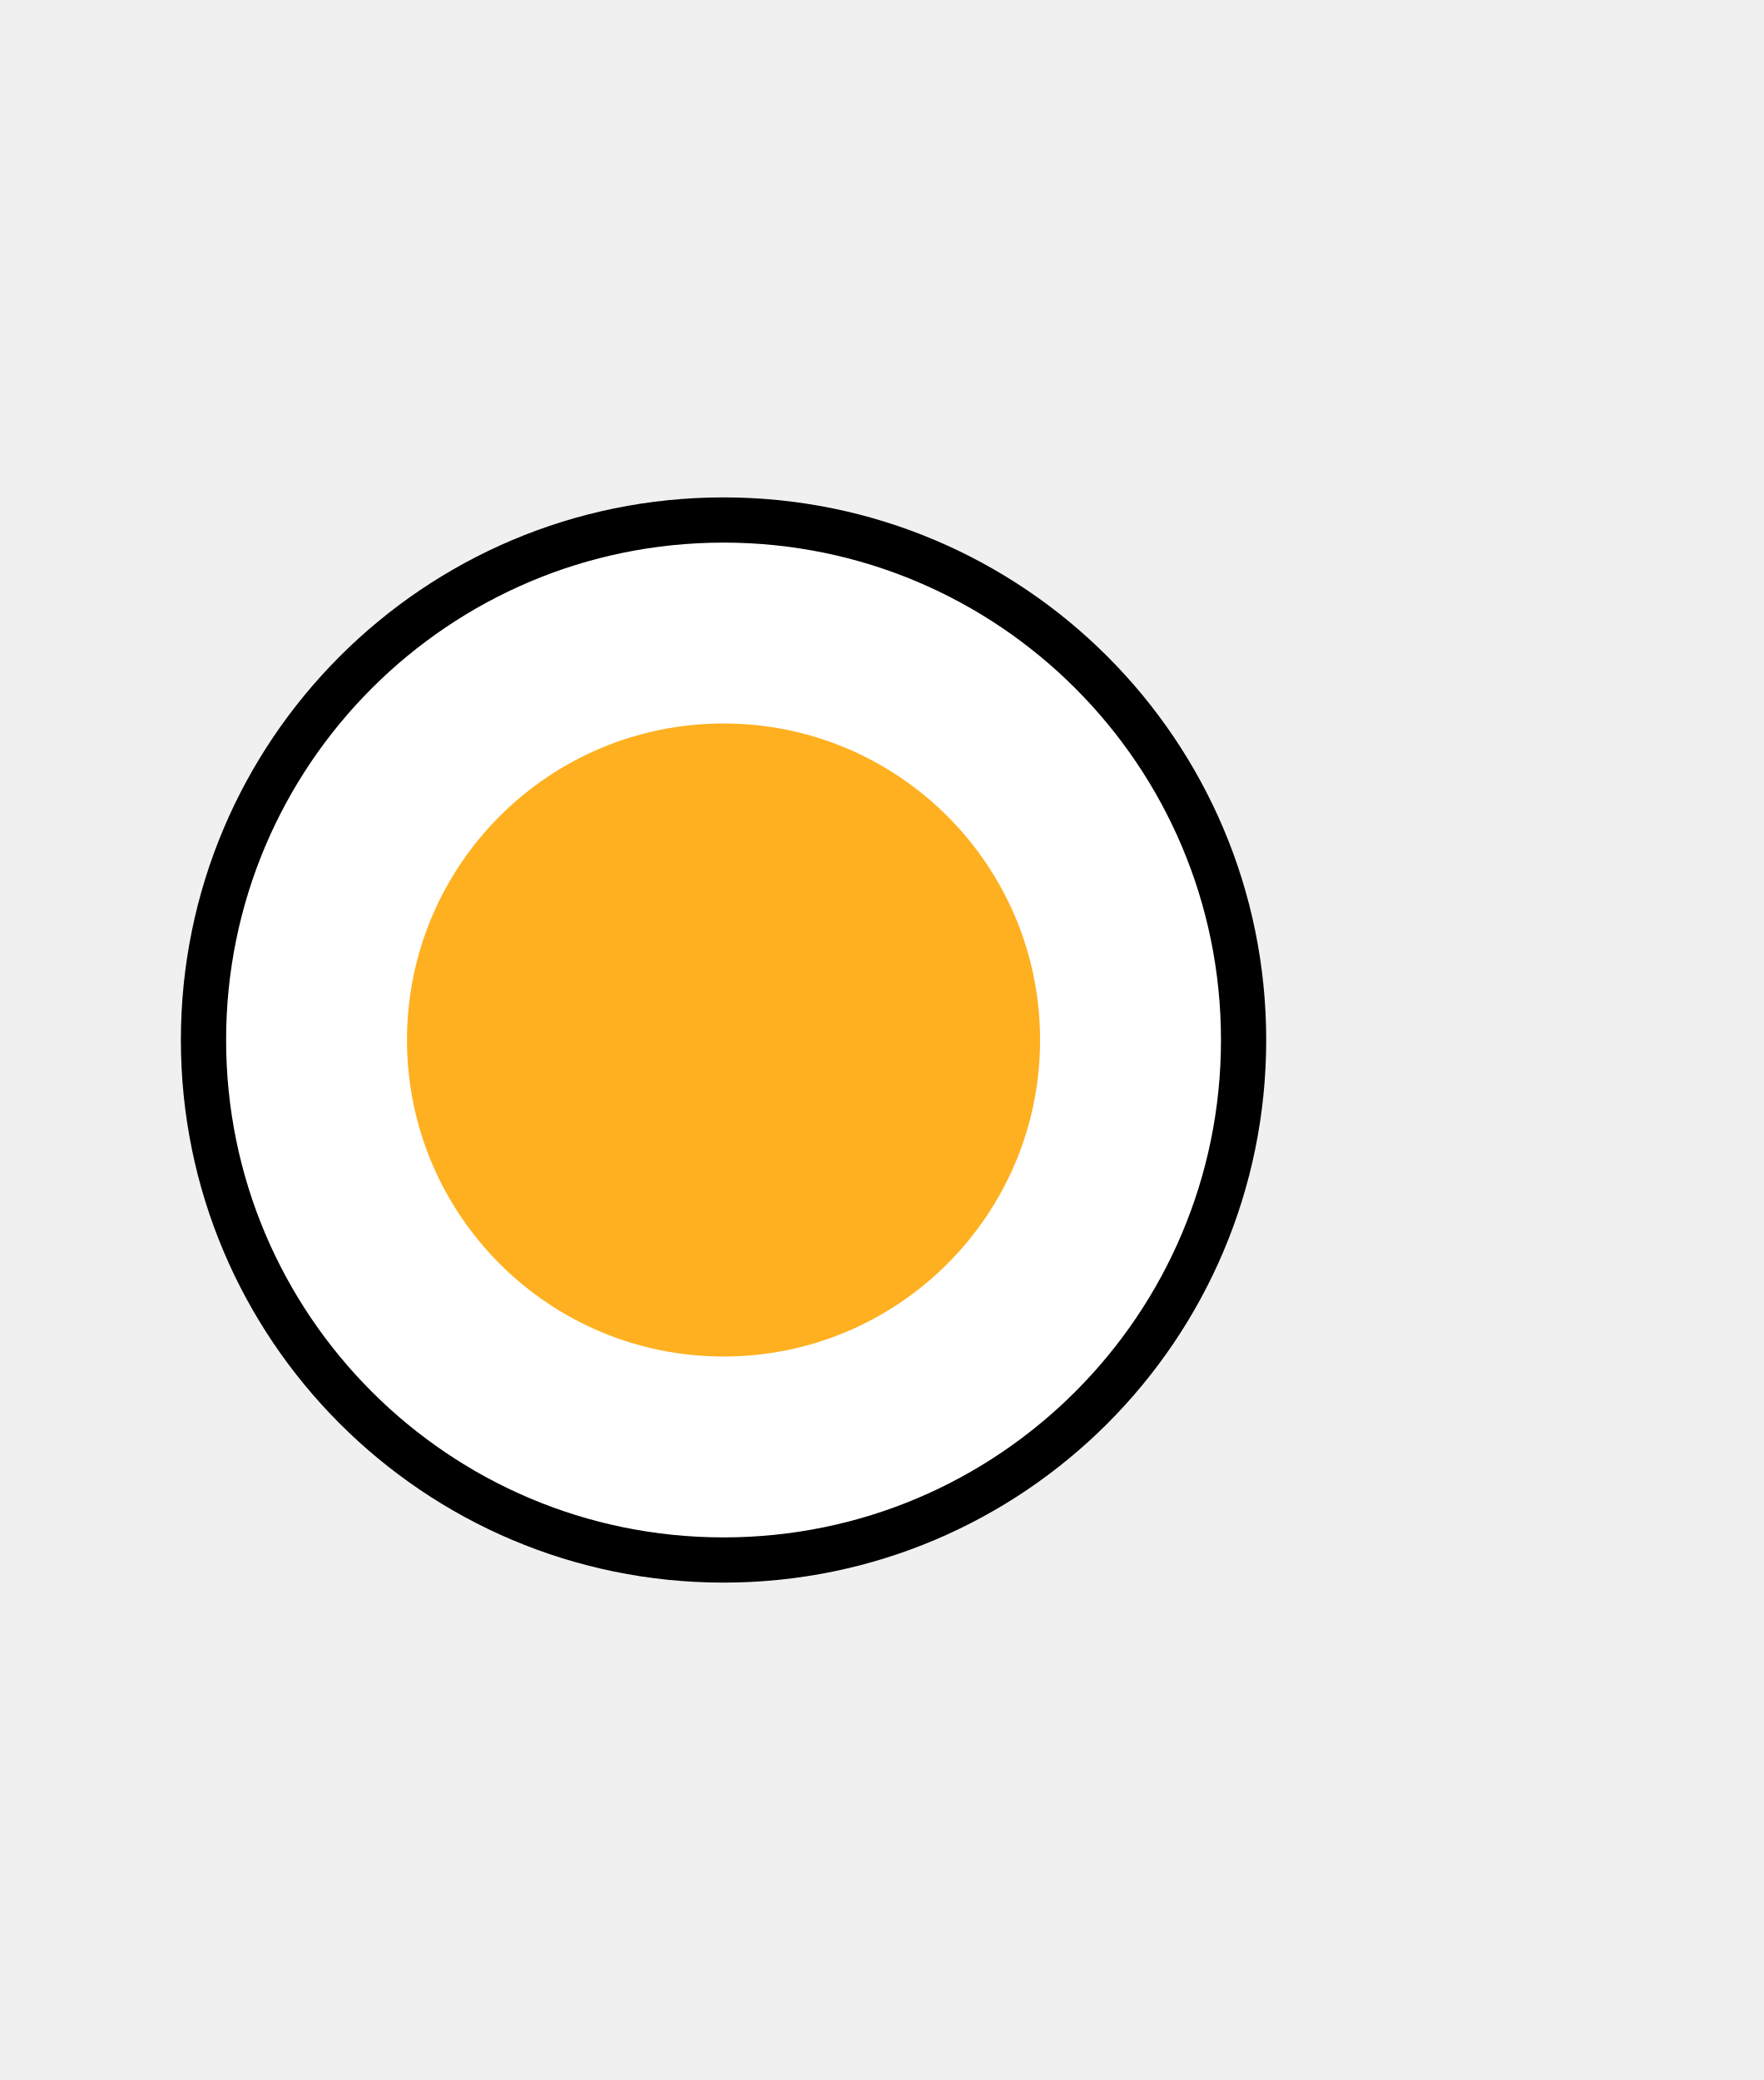
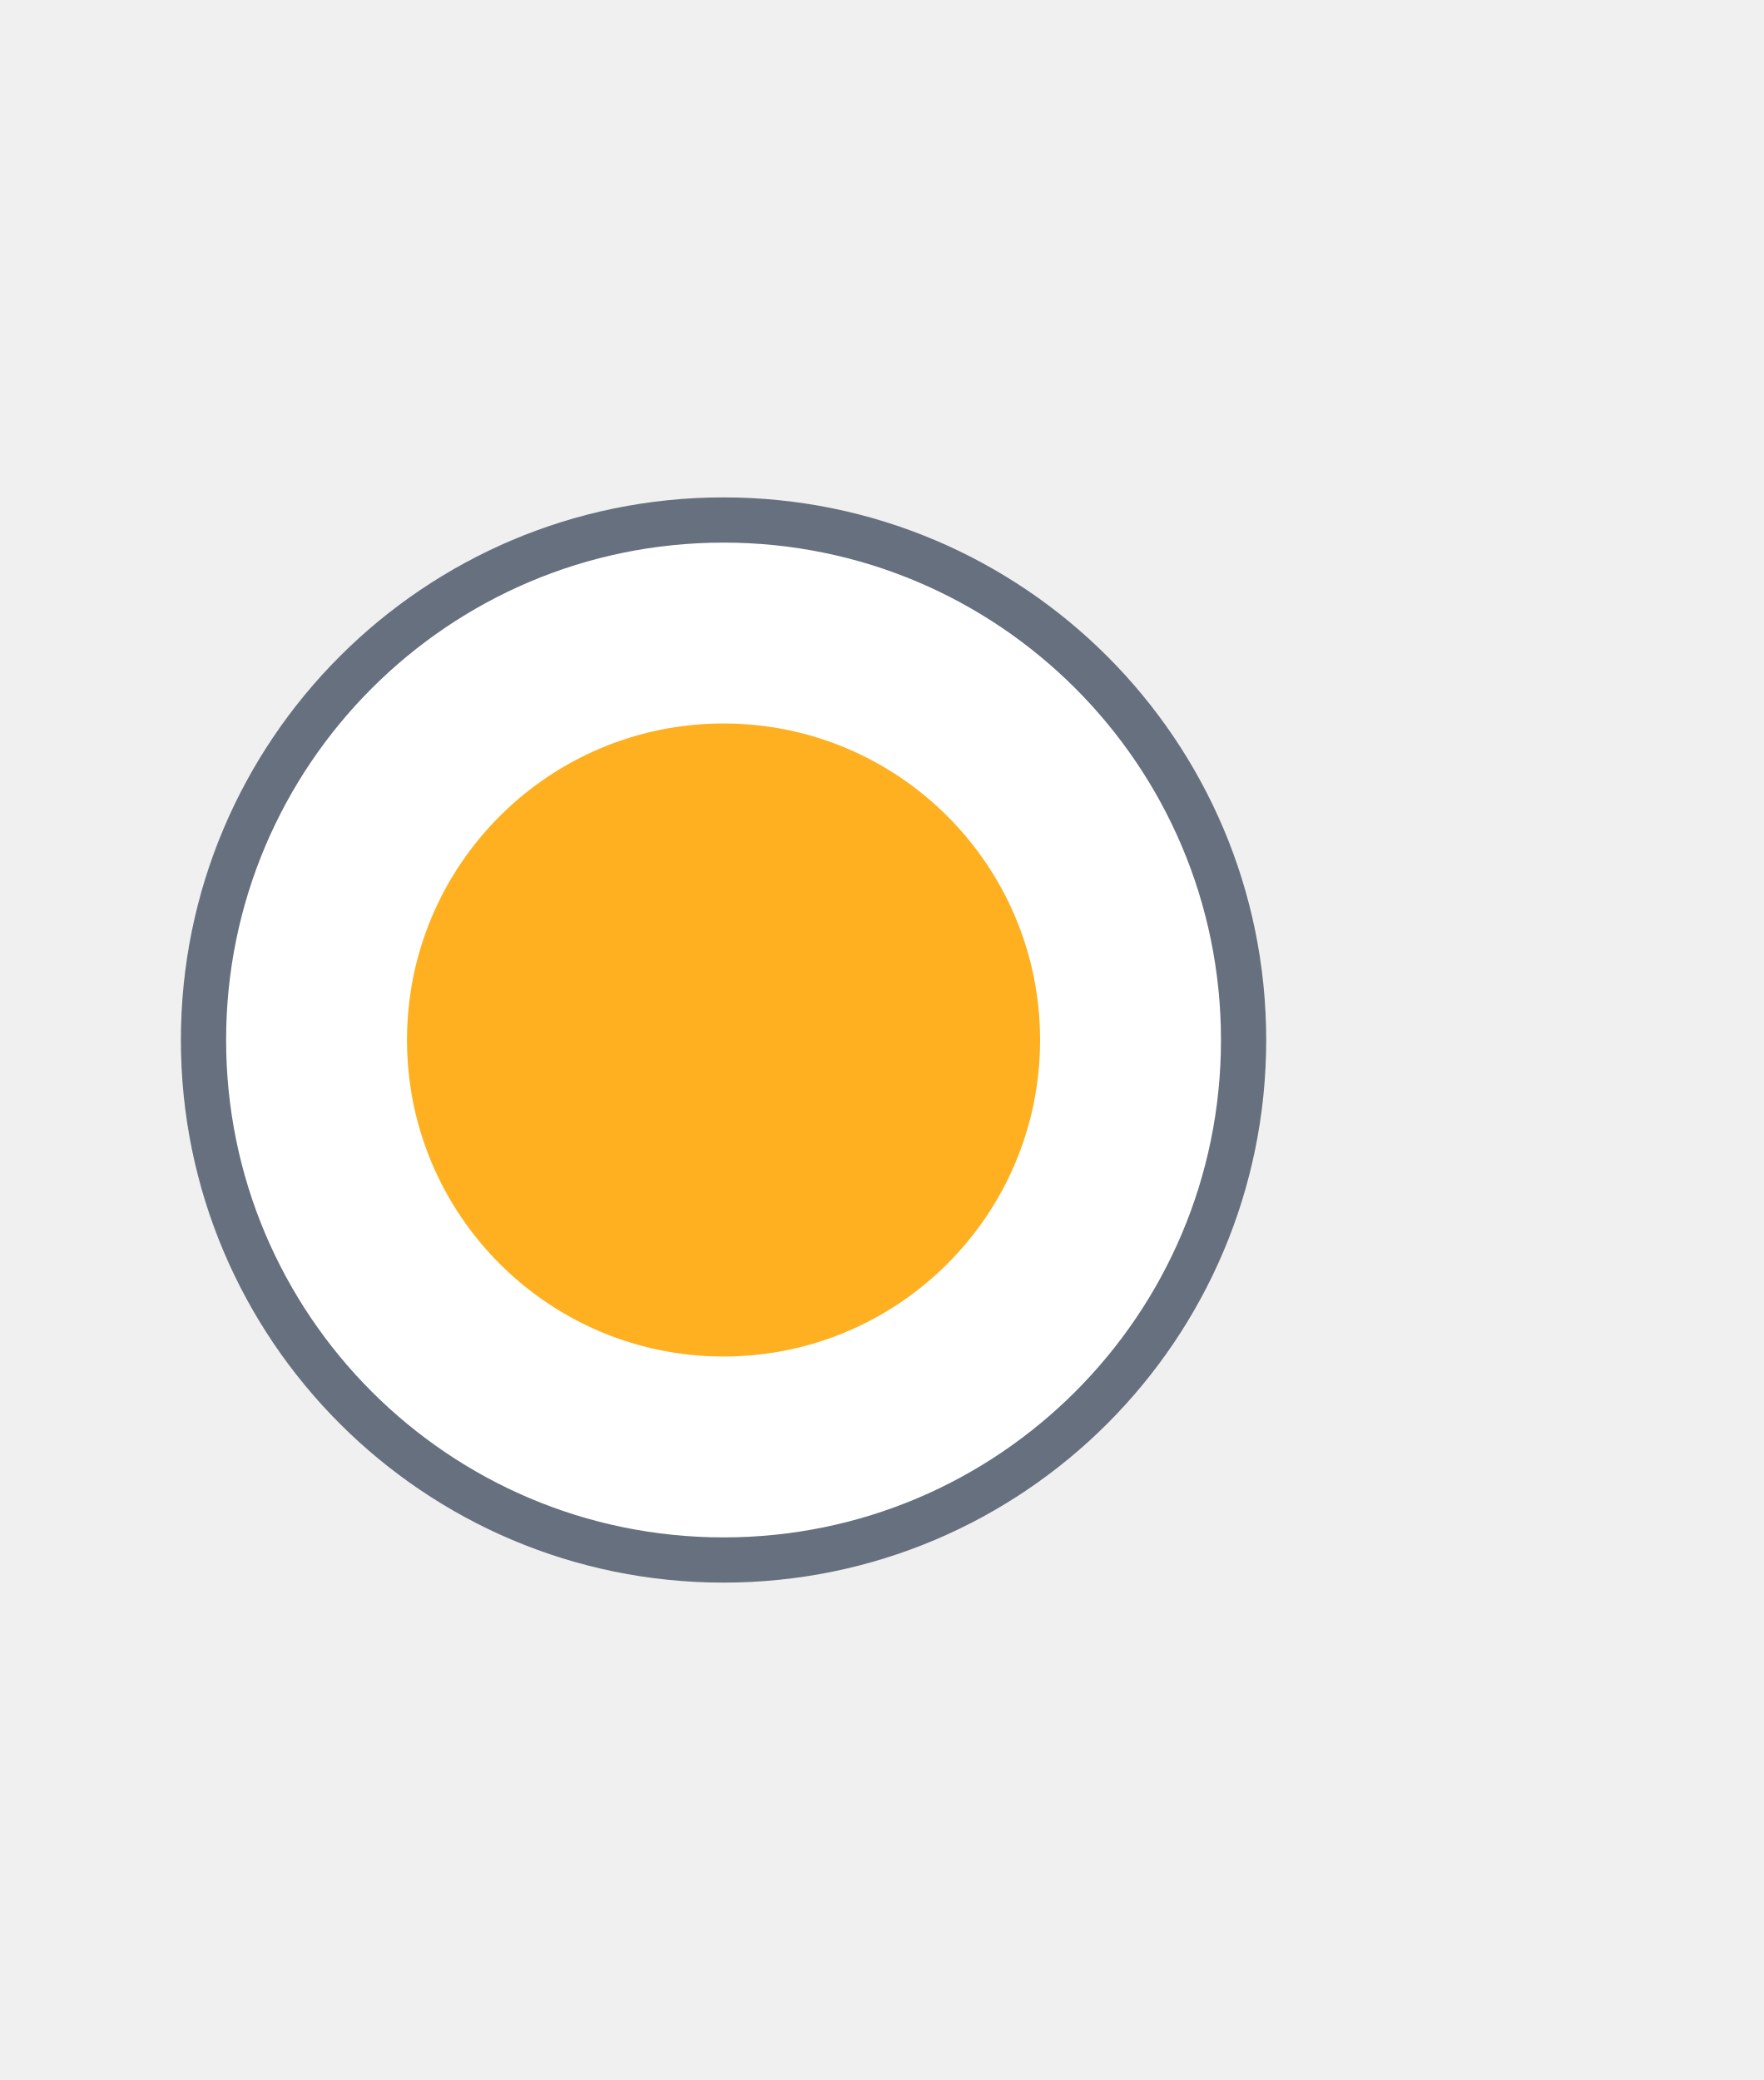
<svg xmlns="http://www.w3.org/2000/svg" width="39" height="46" viewBox="0 0 39 46" fill="none">
-   <rect x="4.5" y="11.5" width="23" height="23" rx="11.5" fill="white" stroke="#000" />
+   <rect x="4.5" y="11.5" width="23" height="23" rx="11.5" fill="white" stroke="#67707E" />
  <rect x="9.5" y="16.5" width="13" height="13" rx="6.5" fill="#FFB020" stroke="#FFB020" />
</svg>
